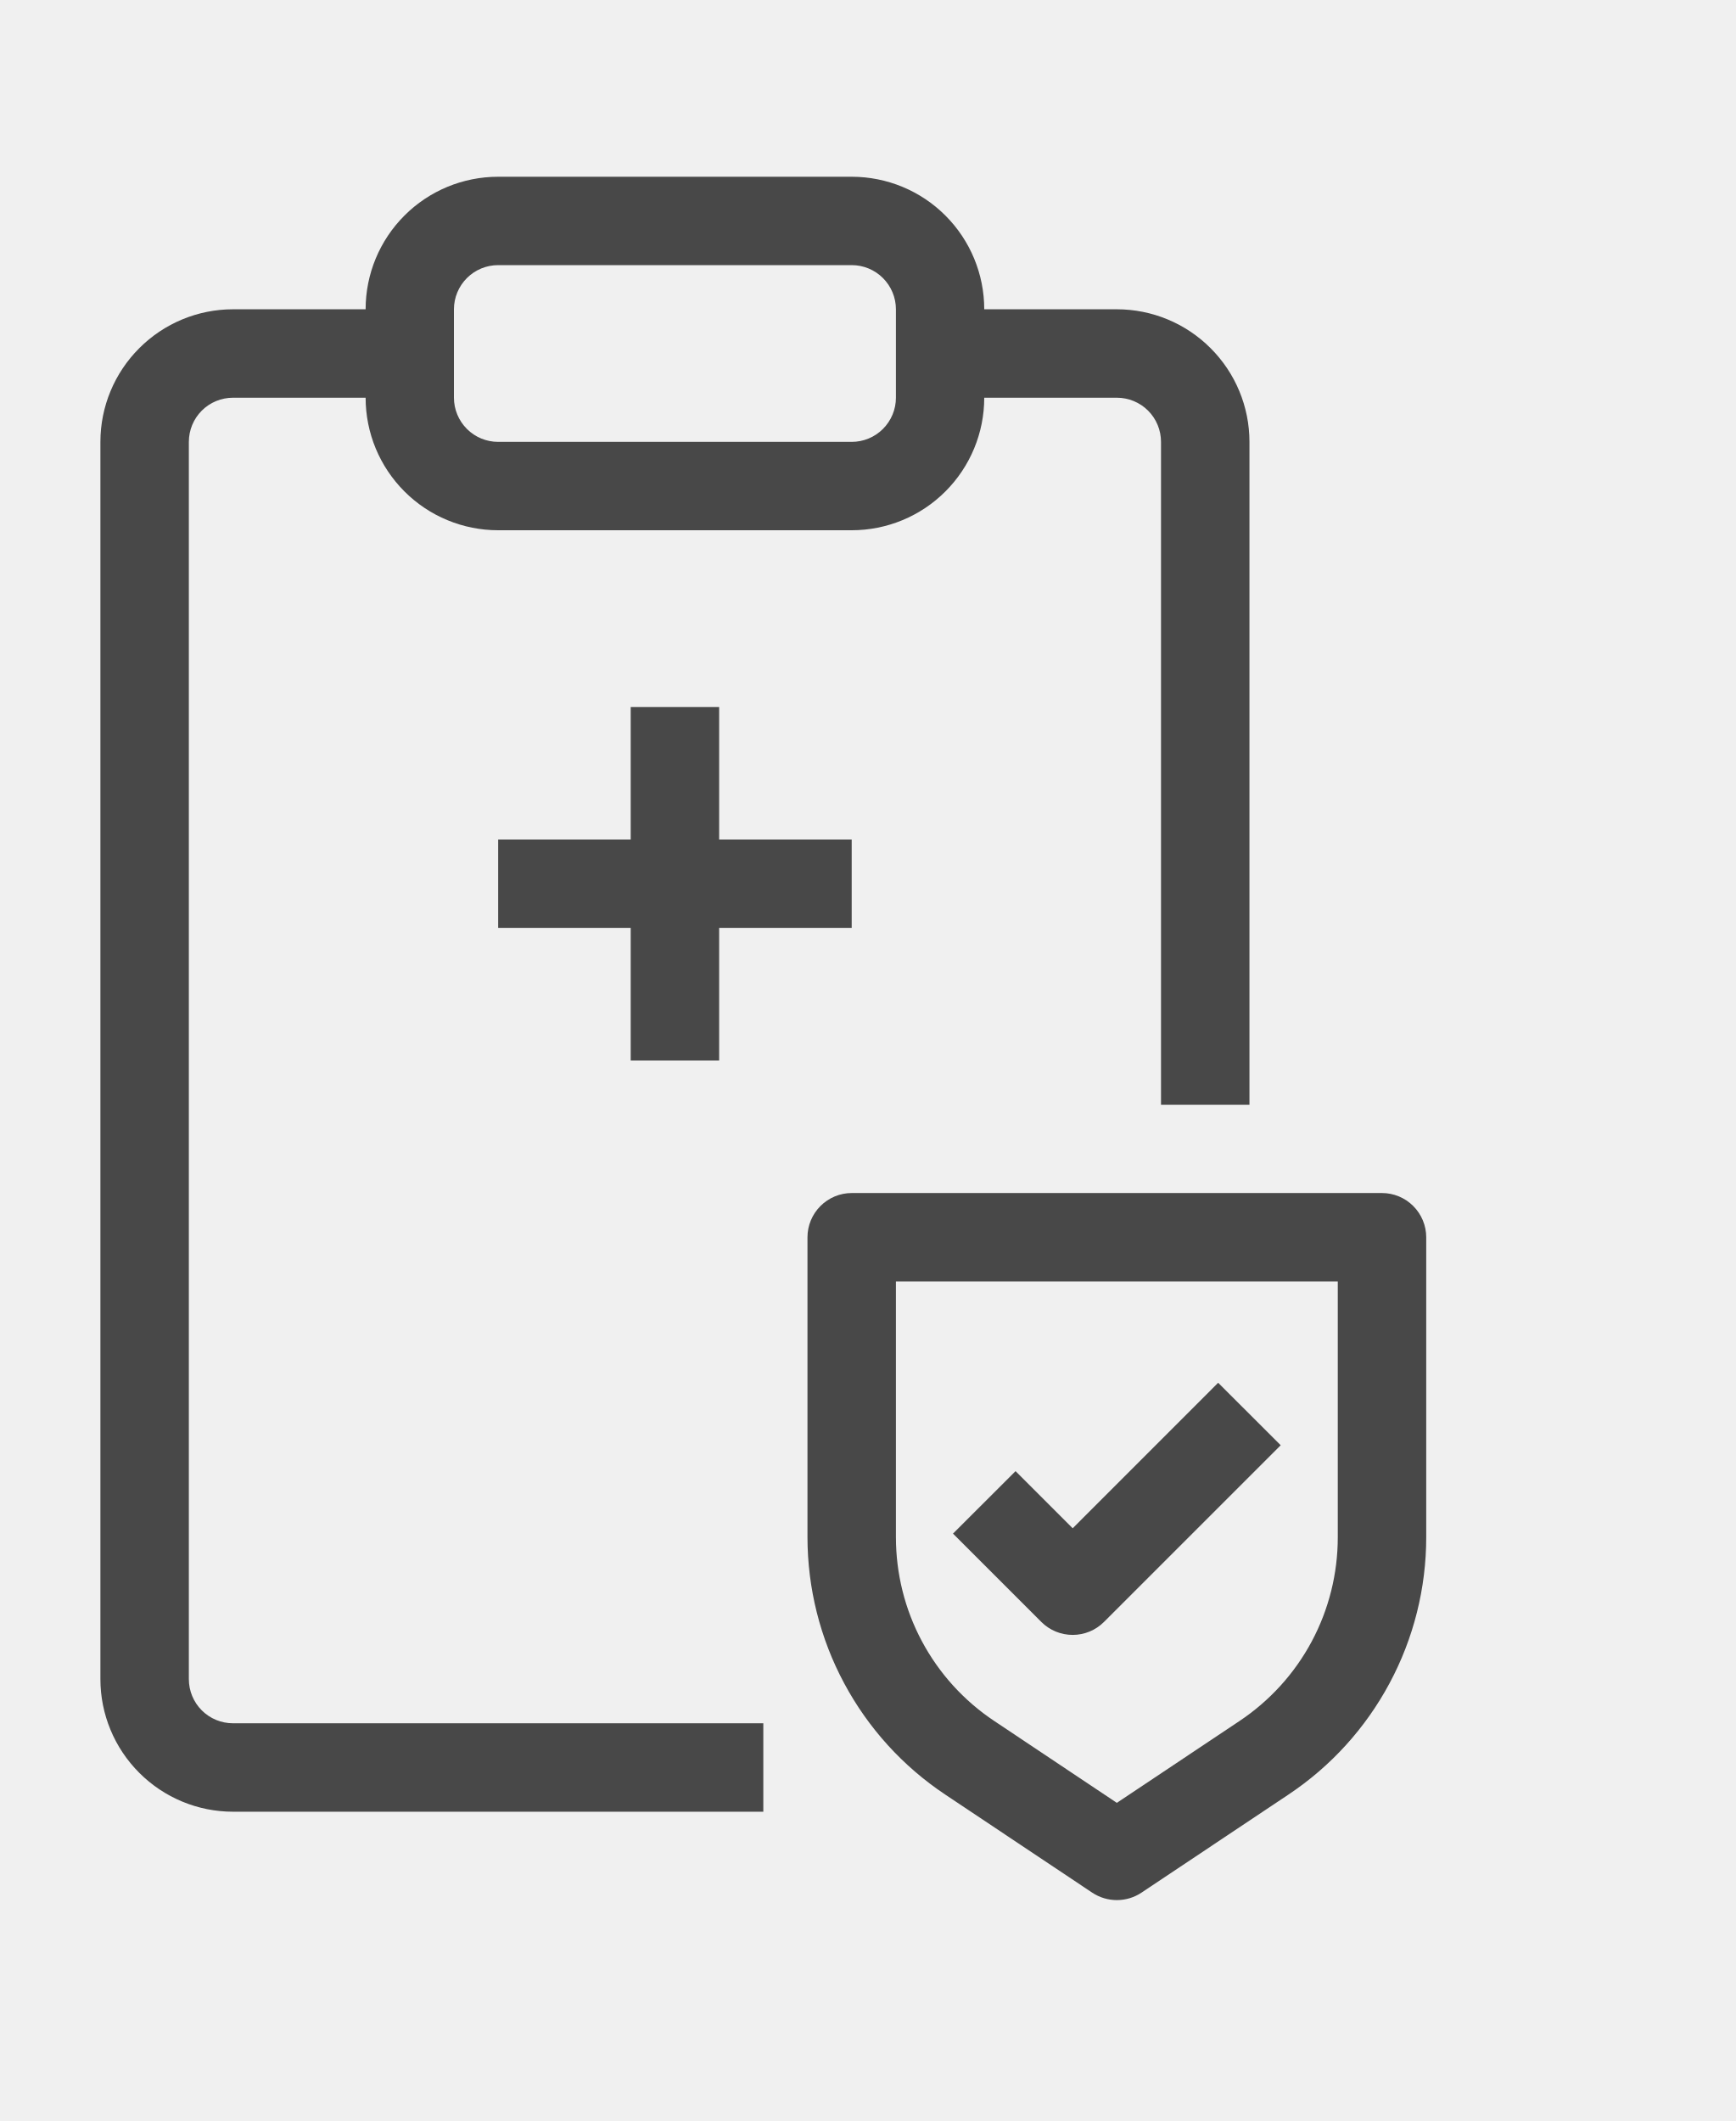
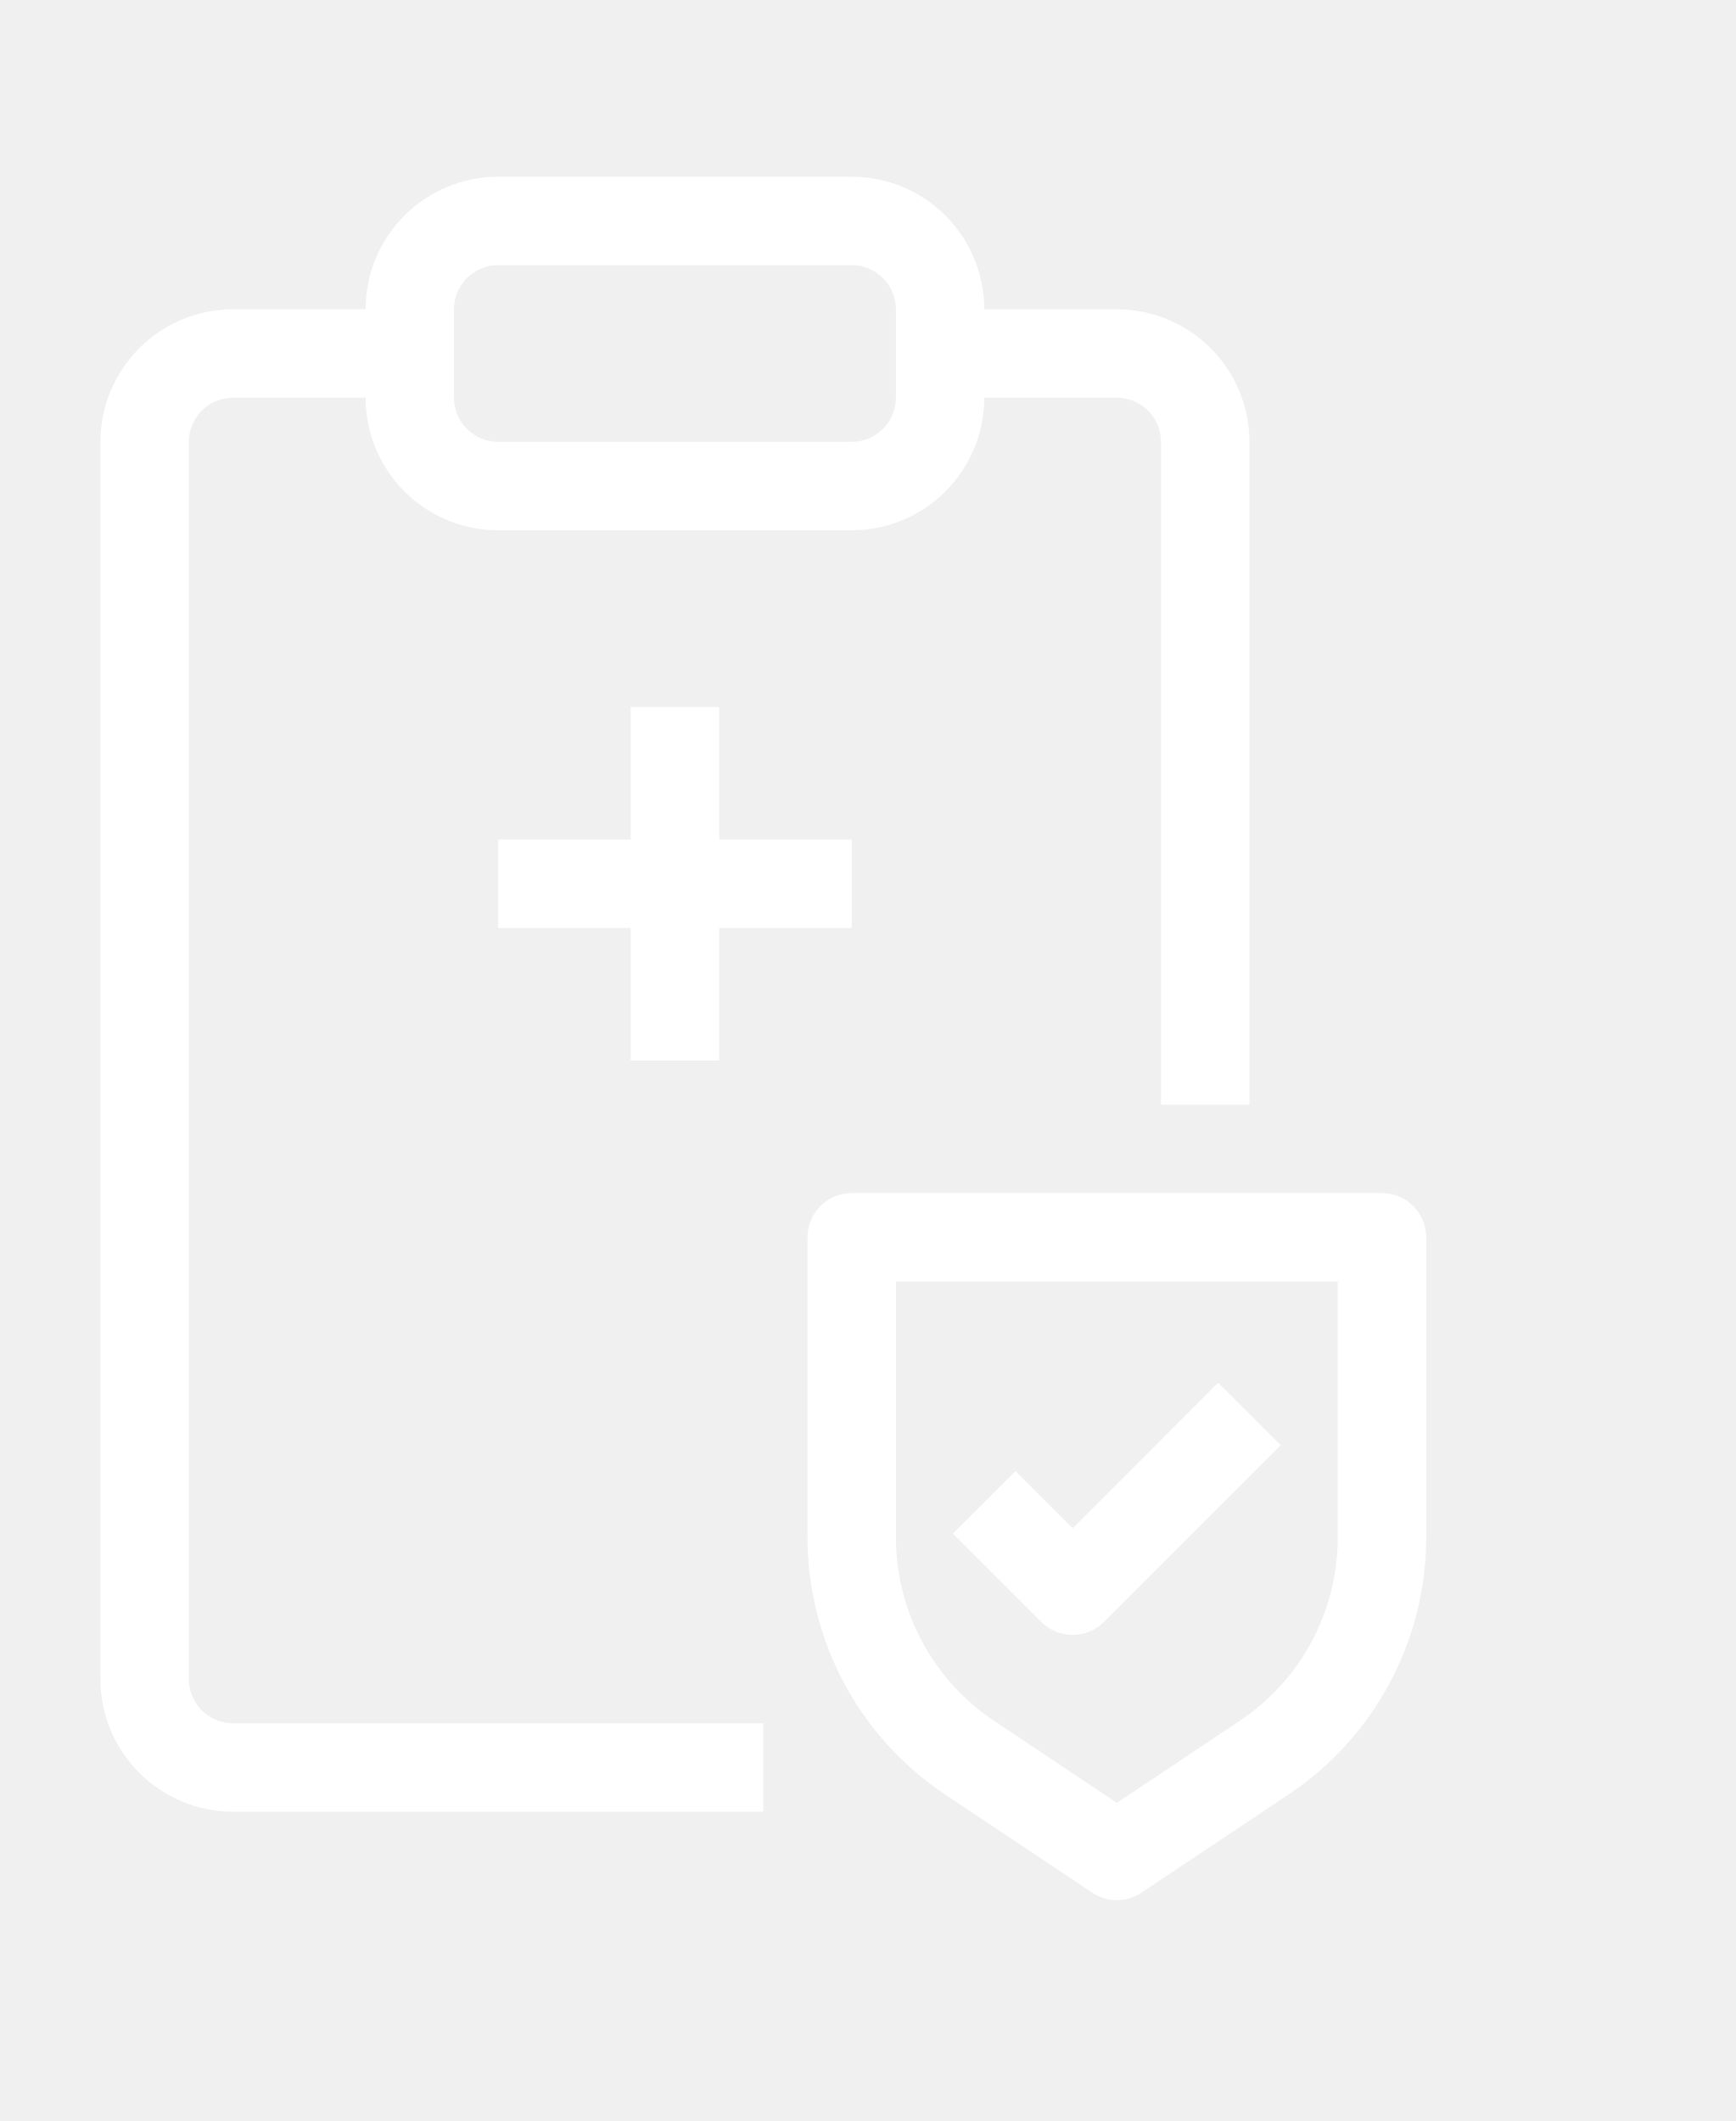
<svg xmlns="http://www.w3.org/2000/svg" width="27" height="33" viewBox="0 0 27 33" fill="none">
-   <path fill-rule="evenodd" clip-rule="evenodd" d="M7.75 2.75C7.203 2.75 6.678 2.967 6.292 3.354C5.905 3.741 5.688 4.265 5.688 4.812H3.625C3.078 4.812 2.553 5.03 2.167 5.417C1.78 5.803 1.562 6.328 1.562 6.875V26.125C1.562 26.672 1.78 27.197 2.167 27.583C2.553 27.97 3.078 28.188 3.625 28.188H11.875V26.812H3.625C3.443 26.812 3.268 26.74 3.139 26.611C3.01 26.482 2.938 26.307 2.938 26.125V6.875C2.938 6.693 3.01 6.518 3.139 6.389C3.268 6.26 3.443 6.188 3.625 6.188H5.688C5.688 6.735 5.905 7.259 6.292 7.646C6.678 8.033 7.203 8.25 7.75 8.25H13.25C13.797 8.25 14.322 8.033 14.708 7.646C15.095 7.259 15.312 6.735 15.312 6.188H17.375C17.557 6.188 17.732 6.26 17.861 6.389C17.99 6.518 18.062 6.693 18.062 6.875V17.188H19.438V6.875C19.438 6.328 19.22 5.803 18.833 5.417C18.447 5.03 17.922 4.812 17.375 4.812H15.312C15.312 4.265 15.095 3.741 14.708 3.354C14.322 2.967 13.797 2.75 13.25 2.75H7.75ZM7.062 4.812C7.062 4.63 7.135 4.455 7.264 4.326C7.393 4.197 7.568 4.125 7.75 4.125H13.25C13.432 4.125 13.607 4.197 13.736 4.326C13.865 4.455 13.938 4.63 13.938 4.812V6.188C13.938 6.37 13.865 6.545 13.736 6.674C13.607 6.803 13.432 6.875 13.25 6.875H7.75C7.568 6.875 7.393 6.803 7.264 6.674C7.135 6.545 7.062 6.37 7.062 6.188V4.812ZM9.812 13.062V11H11.188V13.062H13.25V14.438H11.188V16.5H9.812V14.438H7.75V13.062H9.812ZM12.562 19.25C12.562 19.068 12.635 18.893 12.764 18.764C12.893 18.635 13.068 18.562 13.25 18.562H21.5C21.682 18.562 21.857 18.635 21.986 18.764C22.115 18.893 22.188 19.068 22.188 19.25V23.917C22.188 24.71 21.992 25.49 21.618 26.188C21.244 26.887 20.704 27.482 20.045 27.921L17.757 29.448C17.644 29.523 17.511 29.563 17.375 29.563C17.239 29.563 17.106 29.523 16.993 29.448L14.705 27.921C14.046 27.482 13.506 26.887 13.132 26.188C12.758 25.49 12.563 24.71 12.562 23.918V19.25ZM13.938 19.938V23.917C13.938 24.483 14.077 25.041 14.344 25.539C14.611 26.038 14.998 26.464 15.469 26.777L17.375 28.05L19.281 26.778C19.752 26.464 20.139 26.039 20.406 25.54C20.673 25.041 20.812 24.484 20.812 23.918V19.938H13.938ZM17.174 25.236L19.924 22.486L18.951 21.514L16.688 23.778L15.799 22.889L14.826 23.861L16.201 25.236C16.33 25.365 16.505 25.437 16.688 25.437C16.87 25.437 17.045 25.365 17.174 25.236Z" fill="#484848" />
+   <path fill-rule="evenodd" clip-rule="evenodd" d="M7.75 2.75C7.203 2.75 6.678 2.967 6.292 3.354C5.905 3.741 5.688 4.265 5.688 4.812H3.625C3.078 4.812 2.553 5.03 2.167 5.417C1.78 5.803 1.562 6.328 1.562 6.875V26.125C1.562 26.672 1.78 27.197 2.167 27.583C2.553 27.97 3.078 28.188 3.625 28.188H11.875V26.812H3.625C3.443 26.812 3.268 26.74 3.139 26.611C3.01 26.482 2.938 26.307 2.938 26.125V6.875C2.938 6.693 3.01 6.518 3.139 6.389C3.268 6.26 3.443 6.188 3.625 6.188H5.688C5.688 6.735 5.905 7.259 6.292 7.646C6.678 8.033 7.203 8.25 7.75 8.25H13.25C13.797 8.25 14.322 8.033 14.708 7.646C15.095 7.259 15.312 6.735 15.312 6.188H17.375C17.557 6.188 17.732 6.26 17.861 6.389C17.99 6.518 18.062 6.693 18.062 6.875V17.188H19.438V6.875C19.438 6.328 19.22 5.803 18.833 5.417C18.447 5.03 17.922 4.812 17.375 4.812H15.312C15.312 4.265 15.095 3.741 14.708 3.354C14.322 2.967 13.797 2.75 13.25 2.75H7.75ZM7.062 4.812C7.062 4.63 7.135 4.455 7.264 4.326C7.393 4.197 7.568 4.125 7.75 4.125H13.25C13.432 4.125 13.607 4.197 13.736 4.326C13.865 4.455 13.938 4.63 13.938 4.812V6.188C13.938 6.37 13.865 6.545 13.736 6.674C13.607 6.803 13.432 6.875 13.25 6.875H7.75C7.568 6.875 7.393 6.803 7.264 6.674C7.135 6.545 7.062 6.37 7.062 6.188V4.812ZM9.812 13.062V11H11.188V13.062H13.25V14.438H11.188V16.5H9.812V14.438H7.75V13.062H9.812ZM12.562 19.25C12.562 19.068 12.635 18.893 12.764 18.764C12.893 18.635 13.068 18.562 13.25 18.562H21.5C21.682 18.562 21.857 18.635 21.986 18.764C22.115 18.893 22.188 19.068 22.188 19.25V23.917C22.188 24.71 21.992 25.49 21.618 26.188C21.244 26.887 20.704 27.482 20.045 27.921L17.757 29.448C17.644 29.523 17.511 29.563 17.375 29.563C17.239 29.563 17.106 29.523 16.993 29.448L14.705 27.921C14.046 27.482 13.506 26.887 13.132 26.188C12.758 25.49 12.563 24.71 12.562 23.918V19.25ZM13.938 19.938V23.917C13.938 24.483 14.077 25.041 14.344 25.539C14.611 26.038 14.998 26.464 15.469 26.777L17.375 28.05L19.281 26.778C19.752 26.464 20.139 26.039 20.406 25.54C20.673 25.041 20.812 24.484 20.812 23.918V19.938H13.938ZM17.174 25.236L19.924 22.486L18.951 21.514L16.688 23.778L15.799 22.889L14.826 23.861L16.201 25.236C16.33 25.365 16.505 25.437 16.688 25.437C16.87 25.437 17.045 25.365 17.174 25.236Z" fill="white" />
</svg>
